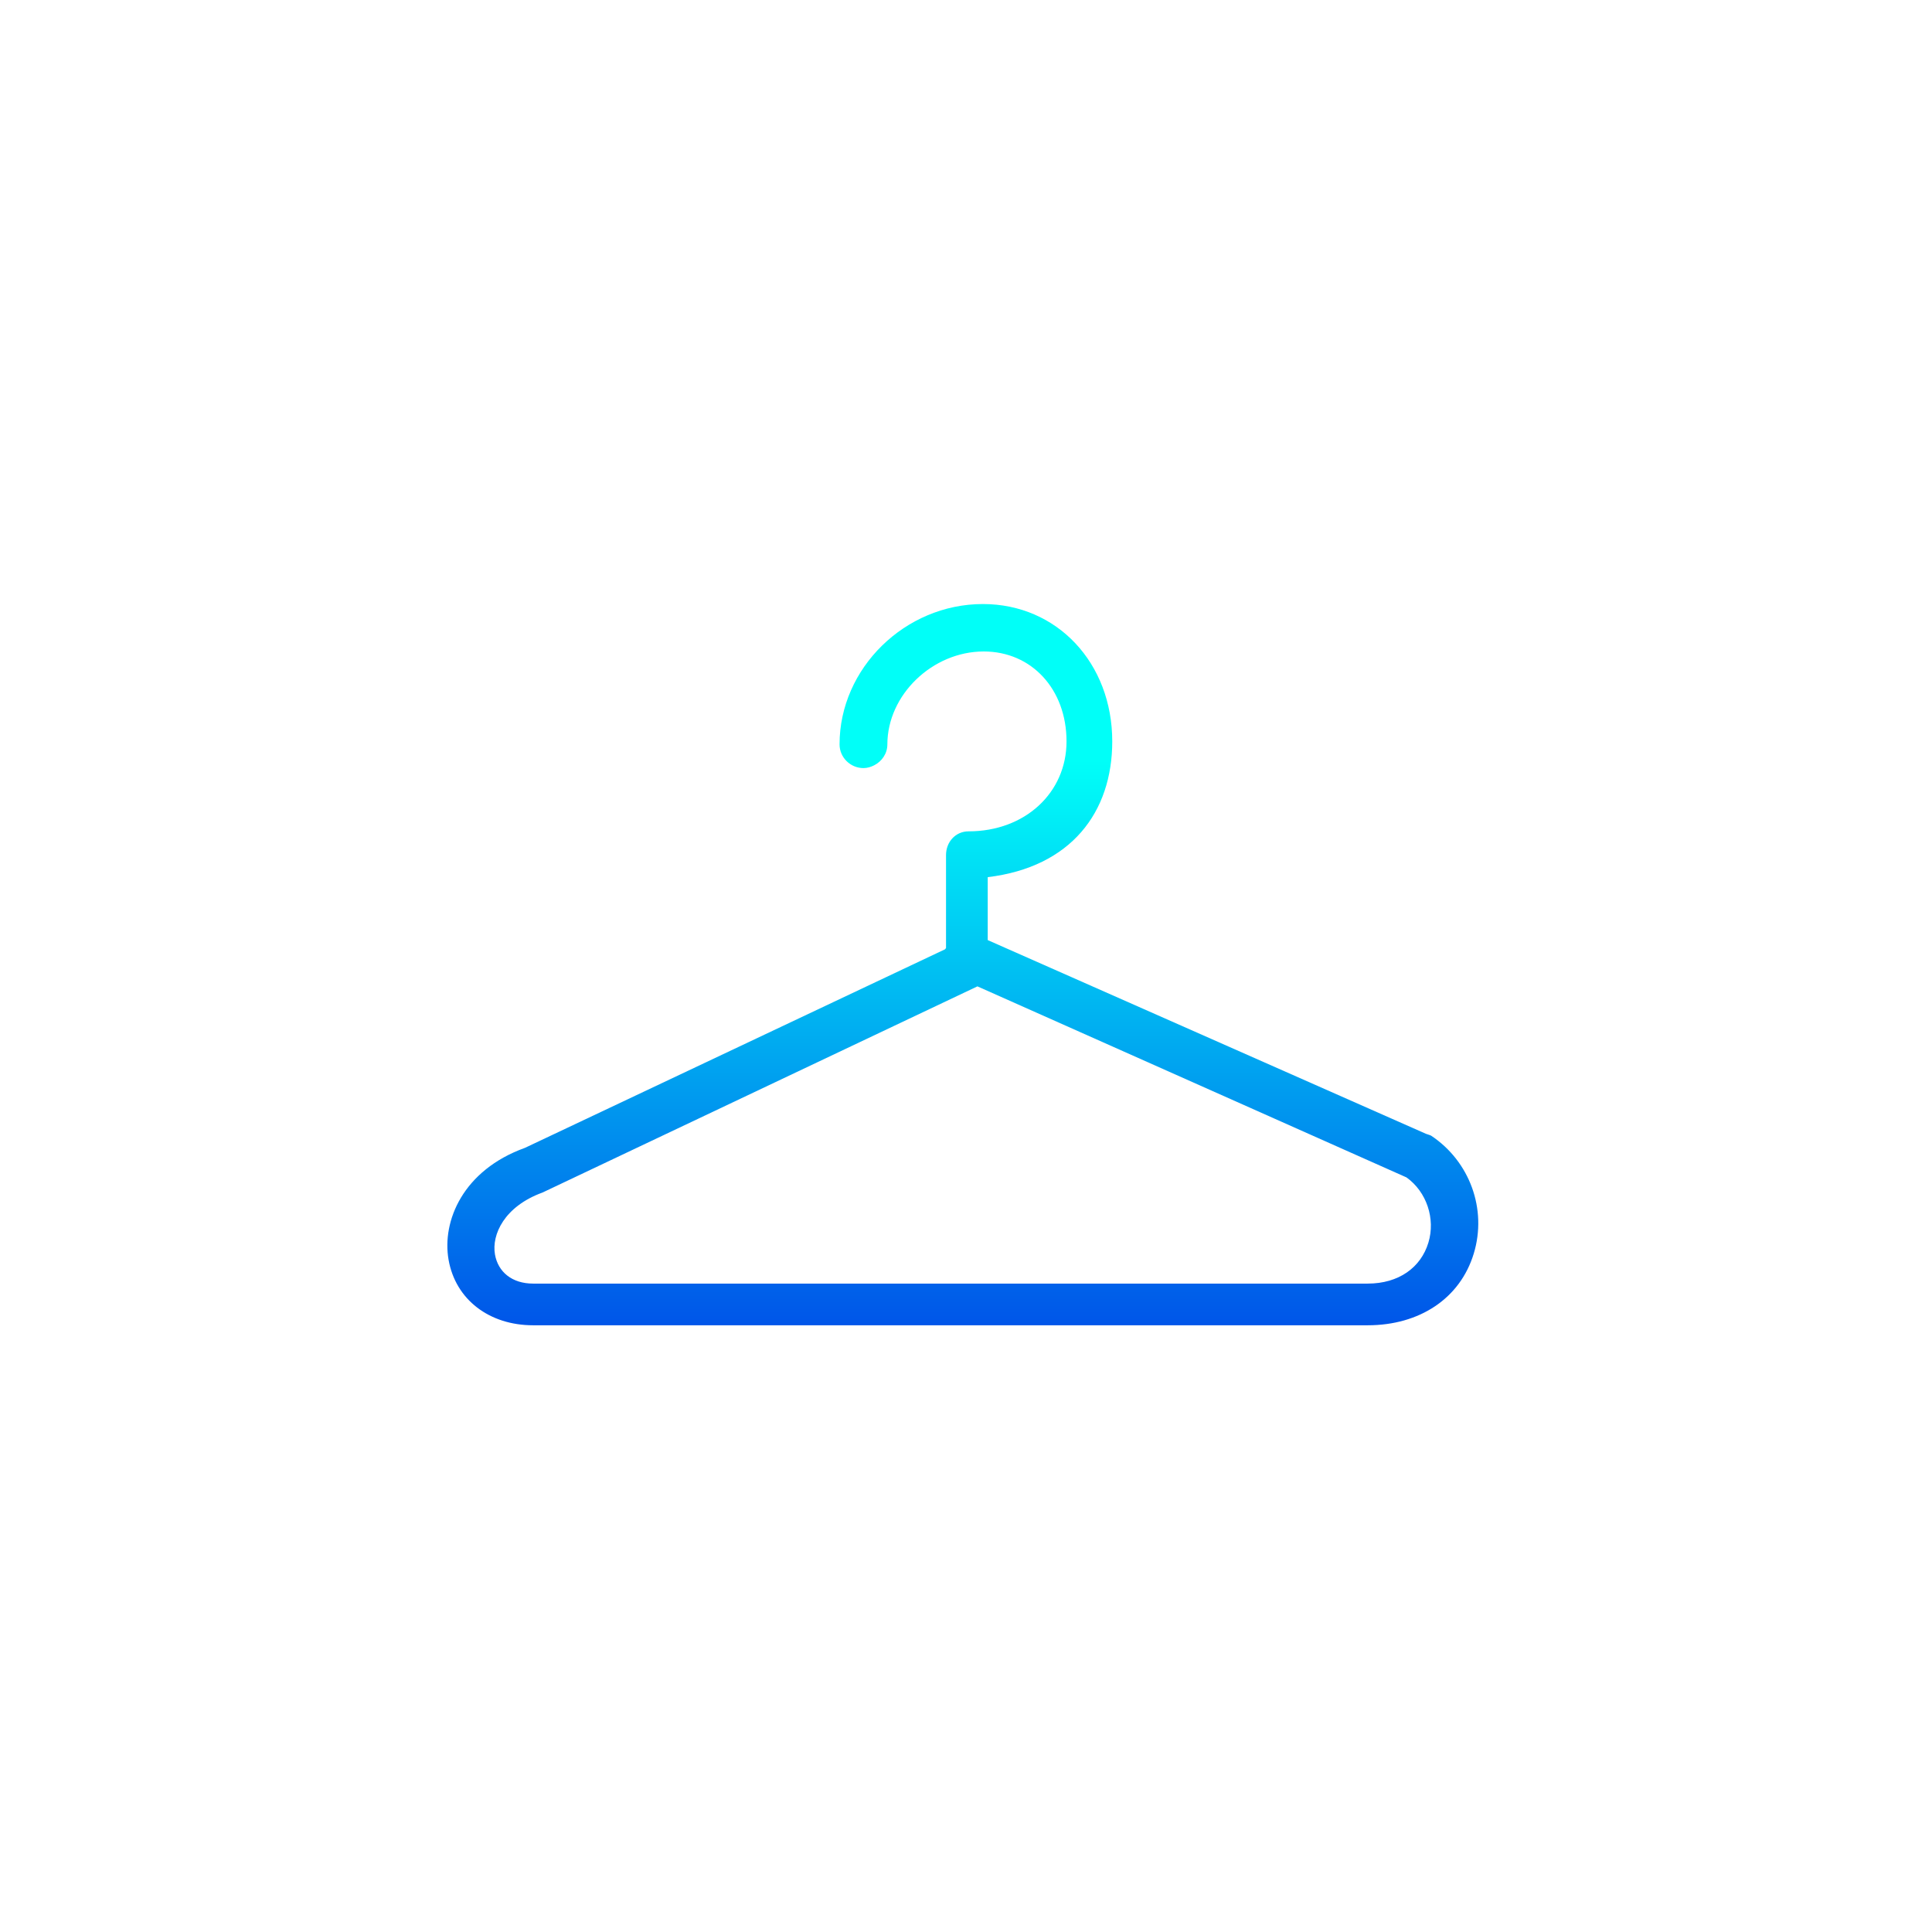
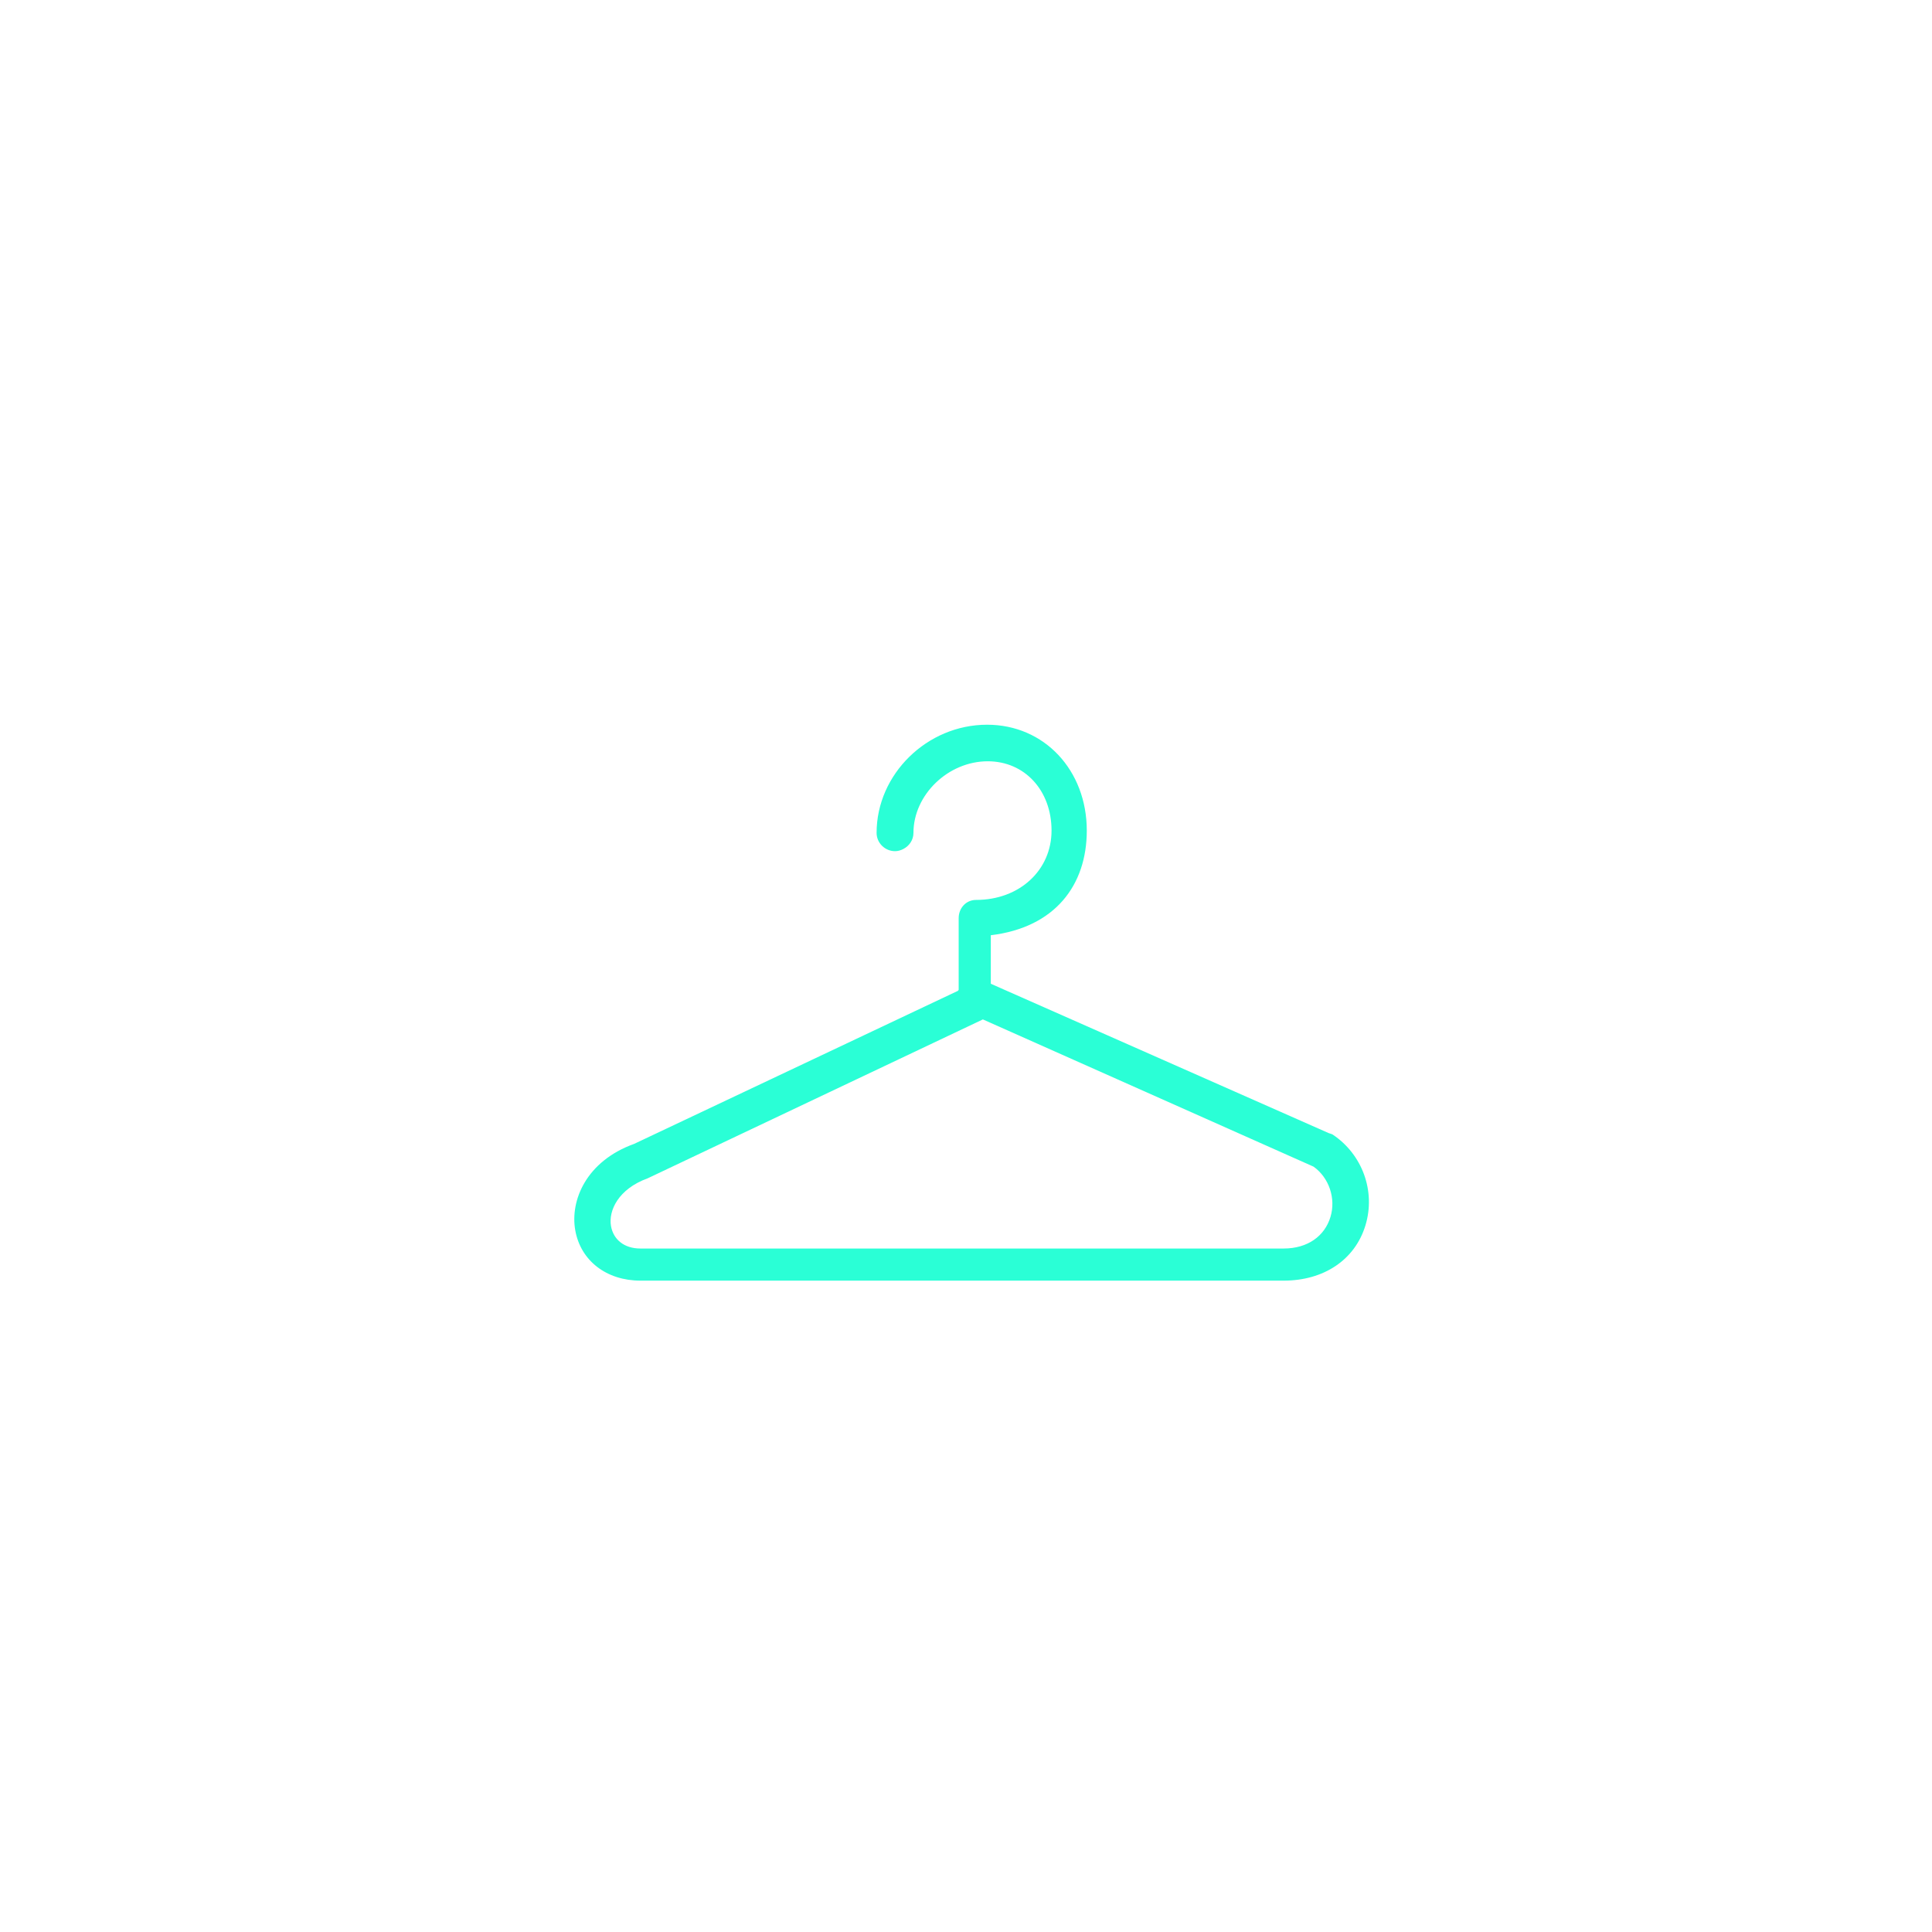
<svg xmlns="http://www.w3.org/2000/svg" width="160px" height="160px" viewBox="0 0 160 160" version="1.1">
-   <defs>
-     <linearGradient x1="50%" y1="21.769%" x2="50%" y2="107.974%" id="linearGradient-1">
-       <stop stop-color="#00FFF8" offset="0%" />
-       <stop stop-color="#0044E7" offset="100%" />
-     </linearGradient>
-   </defs>
+   <defs />
  <g id="Page-1" stroke="none" stroke-width="1" fill="none" fill-rule="evenodd">
-     <g id="box3" fill="url(#linearGradient-1)">
-       <g id="003-clothes-hanger" transform="translate(37, 50)">
-         <path d="M81.531,44.059 C81.437,43.997 81.196,43.943 81.095,43.898 L44.799,27.854 L44.799,22.642 C51.703,21.811 55.112,17.257 55.112,11.4 C55.112,4.915 50.548,0.024 44.4,0.024 C37.945,0.024 32.528,5.345 32.528,11.645 C32.528,12.729 33.426,13.61 34.51,13.61 C34.832,13.61 35.133,13.513 35.4,13.376 C36.035,13.05 36.488,12.408 36.488,11.645 C36.488,7.548 40.219,3.952 44.469,3.952 C48.44,3.952 51.325,7.085 51.325,11.4 C51.325,15.646 47.893,18.848 43.216,18.848 C42.132,18.848 41.346,19.728 41.346,20.812 L41.346,24.651 L41.346,28.505 C41.346,28.543 41.27,28.574 41.274,28.612 L6.475,45.06 C1.344,46.909 -0.413,51.115 0.148,54.325 C0.724,57.627 3.524,59.754 7.15,59.754 L76.266,59.754 C80.559,59.754 83.926,57.532 85.053,53.807 C86.166,50.138 84.717,46.182 81.531,44.059 Z M81.294,52.908 C80.671,54.971 78.838,56.302 76.268,56.302 L7.15,56.302 C5.395,56.302 4.243,55.328 3.991,53.889 C3.705,52.245 4.761,49.912 7.932,48.759 L43.947,31.687 L79.478,47.507 C81.147,48.7 81.893,50.93 81.294,52.908 Z" id="Shape" />
+     <g id="box3" fill="#2AFFD6">
+       <g id="003-clothes-hanger" transform="translate(47.52391, 60)">
+         <path d="M62.843,33.96 C62.771,33.912 62.585,33.871 62.507,33.836 L34.53,21.47 L34.53,17.452 C39.852,16.812 42.479,13.301 42.479,8.787 C42.479,3.789 38.962,0.018 34.223,0.018 C29.247,0.018 25.072,4.12 25.072,8.976 C25.072,9.811 25.764,10.49 26.6,10.49 C26.848,10.49 27.08,10.416 27.286,10.31 C27.776,10.059 28.124,9.564 28.124,8.976 C28.124,5.818 31,3.046 34.276,3.046 C37.337,3.046 39.56,5.461 39.56,8.787 C39.56,12.06 36.915,14.528 33.31,14.528 C32.474,14.528 31.869,15.206 31.869,16.042 L31.869,19.001 L31.869,21.971 C31.869,22.001 31.811,22.025 31.813,22.054 L4.991,34.732 C1.036,36.156 -0.319,39.399 0.114,41.873 C0.558,44.418 2.716,46.057 5.511,46.057 L58.785,46.057 C62.094,46.057 64.689,44.345 65.558,41.474 C66.416,38.646 65.298,35.596 62.843,33.96 Z M62.66,40.781 C62.18,42.371 60.767,43.397 58.786,43.397 L5.511,43.397 C4.158,43.397 3.271,42.646 3.076,41.537 C2.856,40.27 3.67,38.471 6.114,37.583 L33.874,24.424 L61.261,36.618 C62.547,37.537 63.122,39.256 62.66,40.781 Z" id="Shape" />
      </g>
    </g>
  </g>
</svg>
